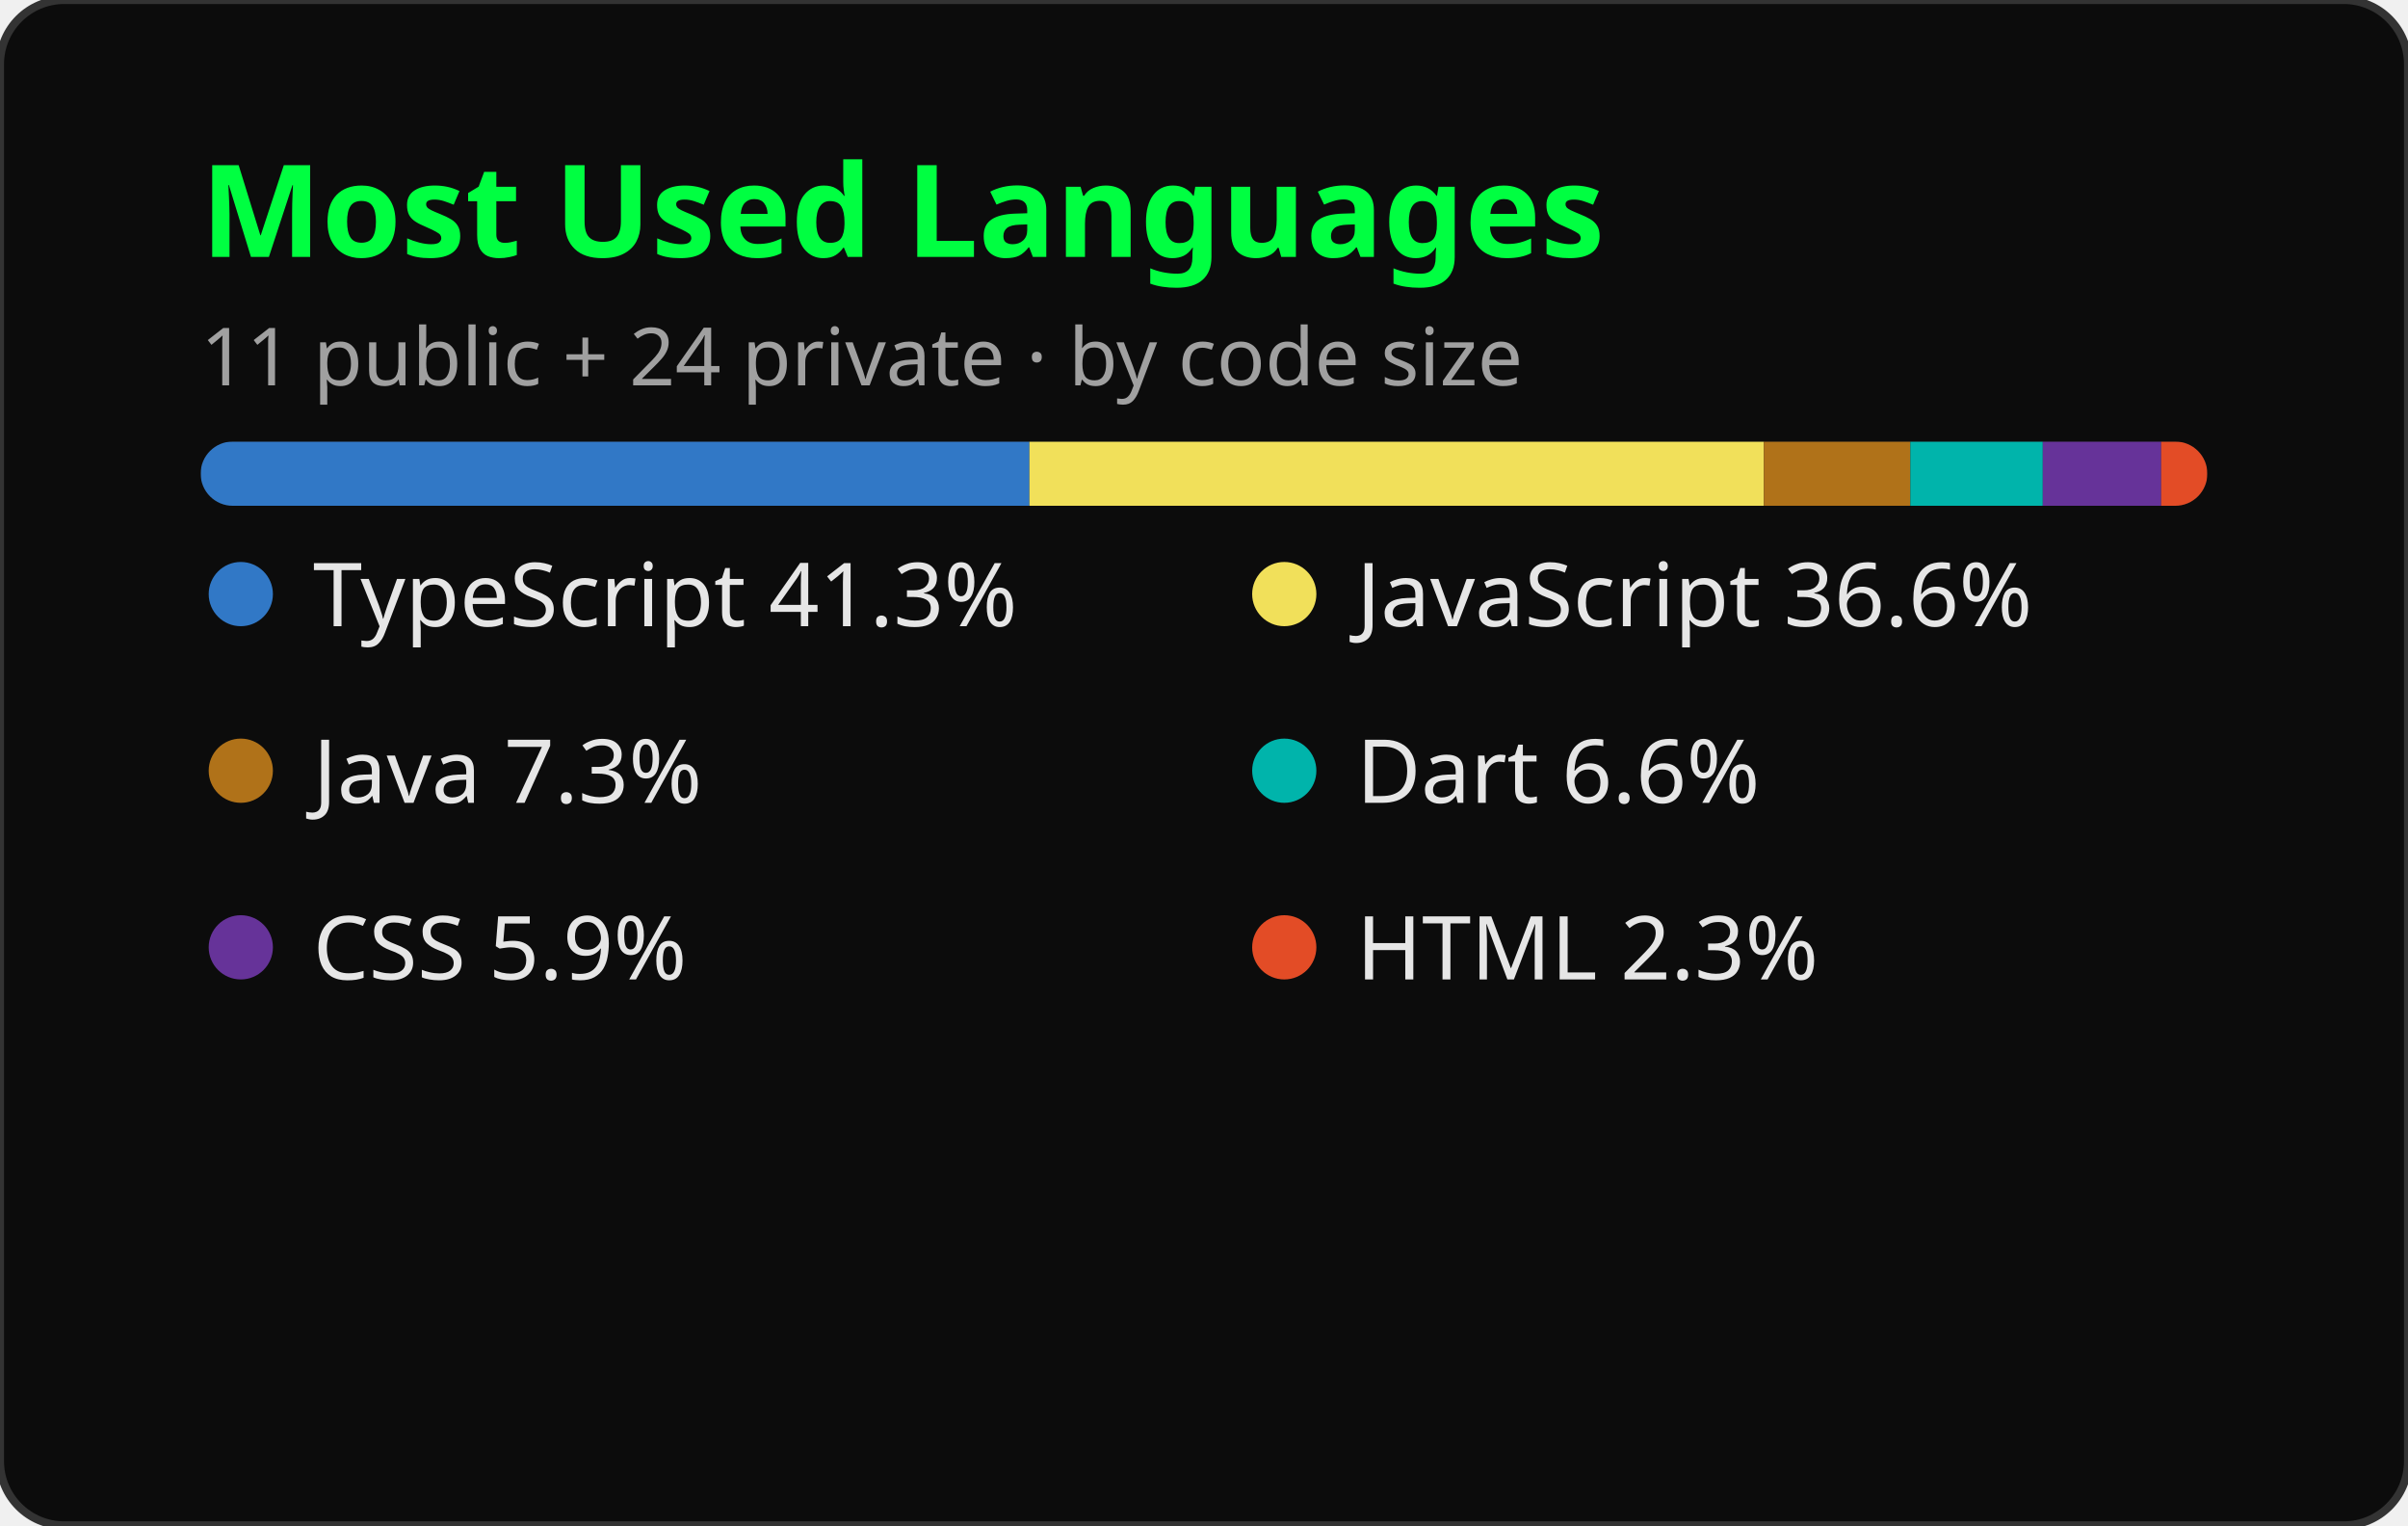
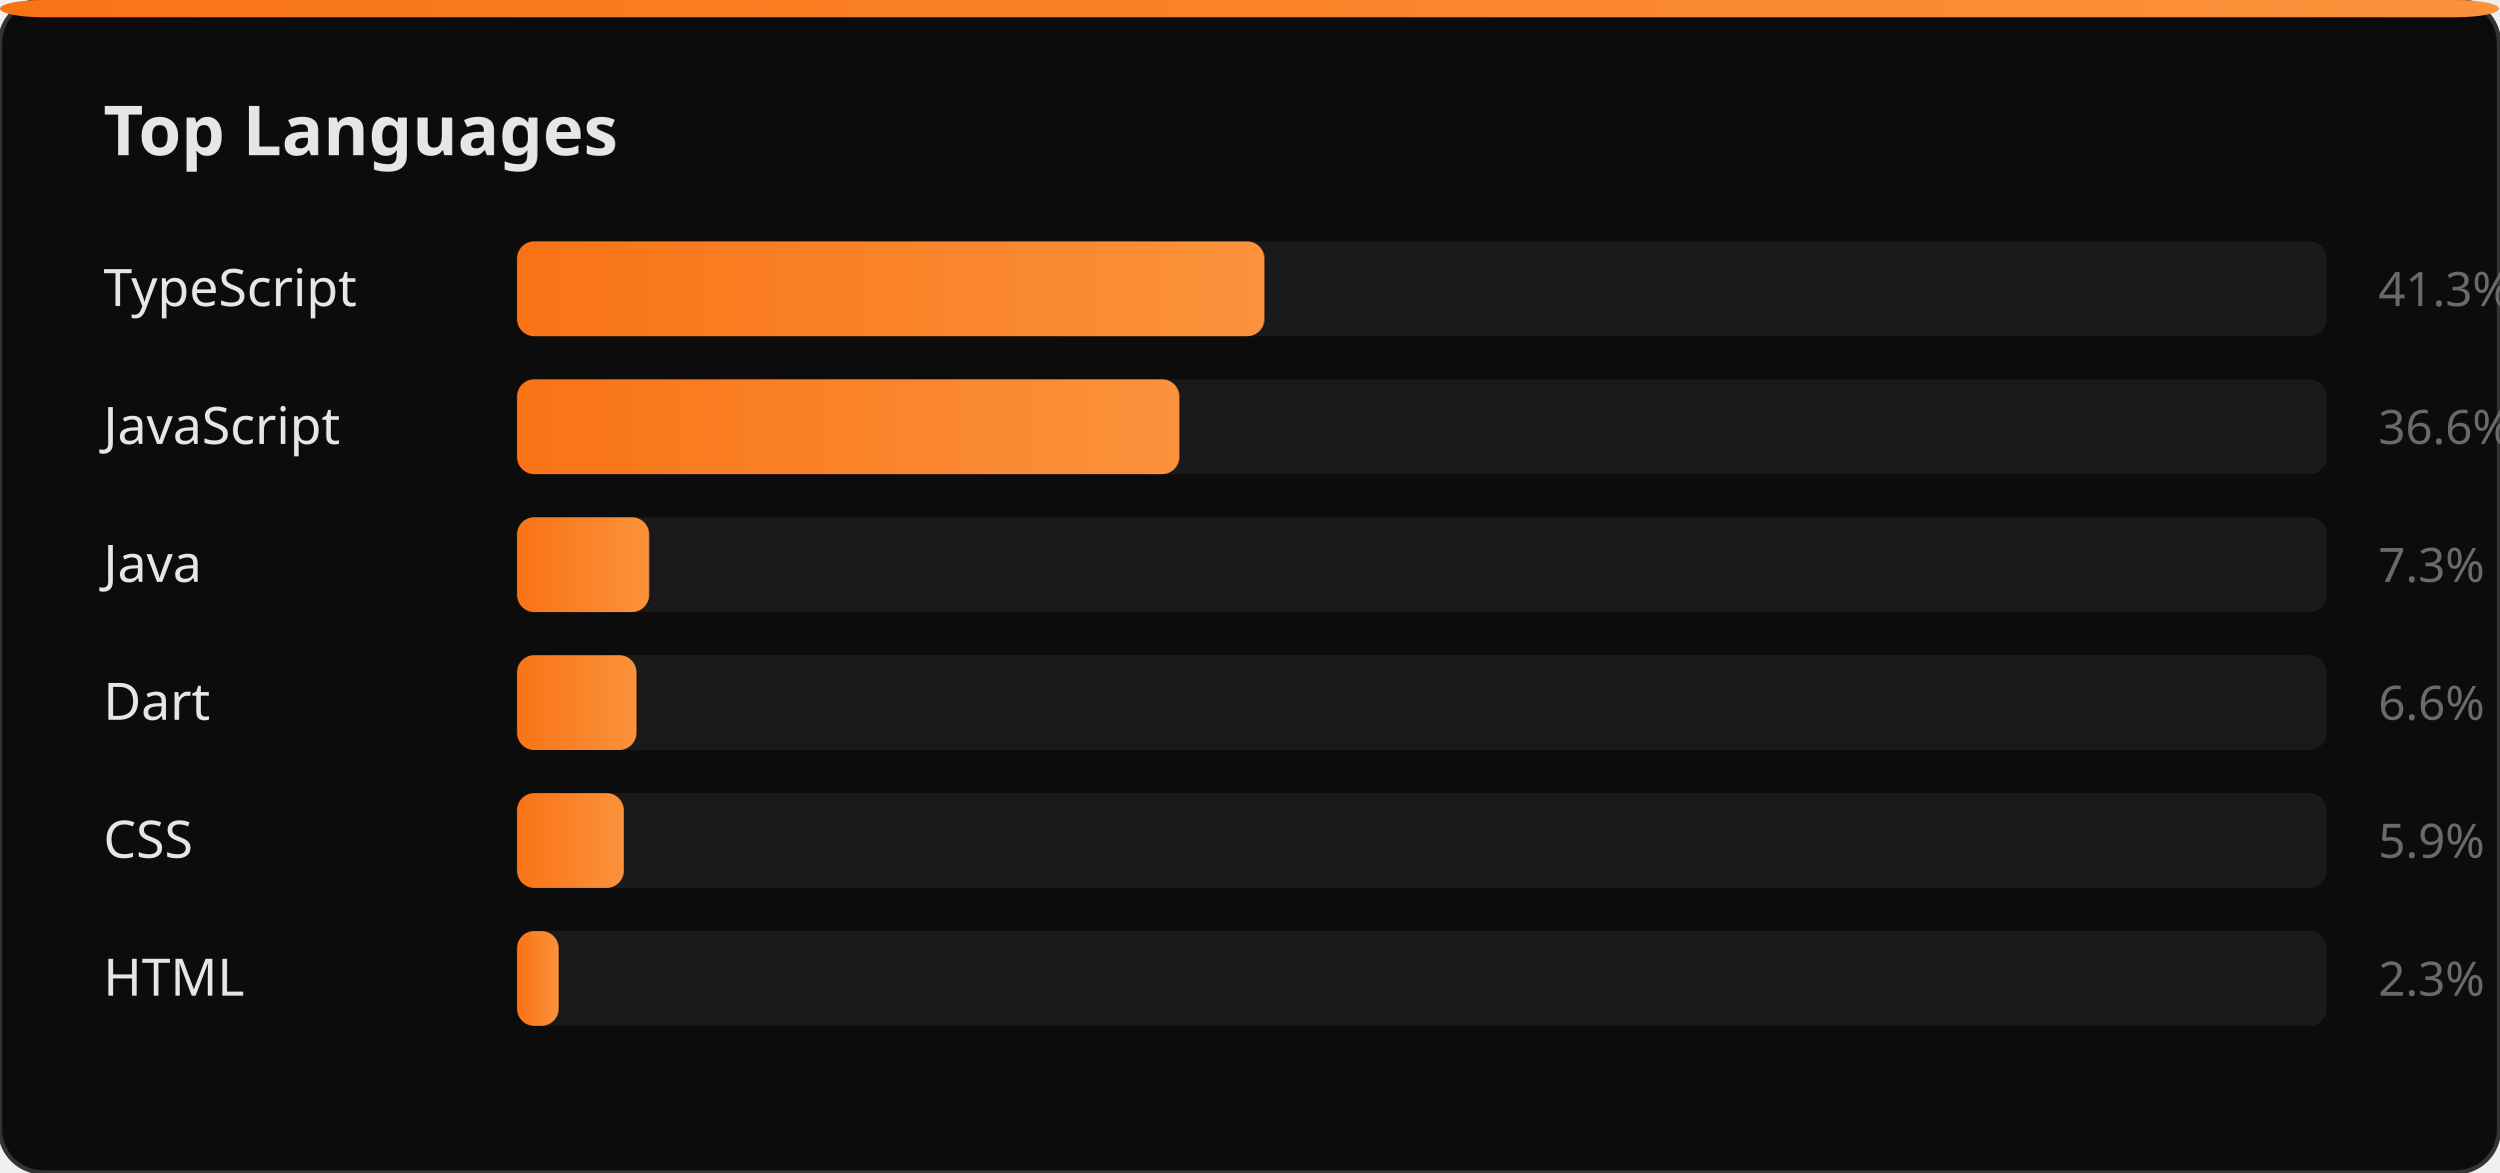
- <svg xmlns="http://www.w3.org/2000/svg" width="300" height="190" viewBox="0 0 300 190" role="img" aria-label="Most Used Languages">
-   <style>
-     .title { font: 600 16px 'Segoe UI', Ubuntu, sans-serif; fill: #00FF41; }
-     .lang { font: 400 11px 'Segoe UI', Ubuntu, sans-serif; fill: #E6E6E6; }
-     .sub { font: 400 10px 'Segoe UI', Ubuntu, sans-serif; fill: #A0A0A0; }
-   </style>
-   <rect width="300" height="190" rx="8" fill="#0C0C0C" stroke="#333333" stroke-width="1" />
-   <text x="25" y="32" class="title">Most Used Languages</text>
-   <text x="25" y="48" class="sub">11 public + 24 private · by code size</text>
-   <g transform="translate(25, 55)">
-     <mask id="m">
-       <rect x="0" y="0" width="250" height="8" rx="4" fill="#fff" />
-     </mask>
-     <rect x="0" y="0" width="250" height="8" rx="4" fill="#1F1F1F" />
-     <rect mask="url(#m)" x="0.00" y="0" width="103.25" height="8" fill="#3178c6" />
-     <rect mask="url(#m)" x="103.25" y="0" width="91.50" height="8" fill="#f1e05a" />
-     <rect mask="url(#m)" x="194.75" y="0" width="18.25" height="8" fill="#b07219" />
-     <rect mask="url(#m)" x="213.00" y="0" width="16.50" height="8" fill="#00B4AB" />
-     <rect mask="url(#m)" x="229.50" y="0" width="14.75" height="8" fill="#663399" />
-     <rect mask="url(#m)" x="244.25" y="0" width="5.75" height="8" fill="#e34c26" />
-   </g>
-   <g transform="translate(25, 78)">
-     <circle cx="5" cy="-4" r="4" fill="#3178c6" />
-     <text x="14" y="0" class="lang">TypeScript 41.3%</text>
-   </g>
-   <g transform="translate(155, 78)">
-     <circle cx="5" cy="-4" r="4" fill="#f1e05a" />
-     <text x="14" y="0" class="lang">JavaScript 36.6%</text>
-   </g>
-   <g transform="translate(25, 100)">
-     <circle cx="5" cy="-4" r="4" fill="#b07219" />
-     <text x="14" y="0" class="lang">Java 7.3%</text>
-   </g>
-   <g transform="translate(155, 100)">
-     <circle cx="5" cy="-4" r="4" fill="#00B4AB" />
-     <text x="14" y="0" class="lang">Dart 6.6%</text>
-   </g>
-   <g transform="translate(25, 122)">
-     <circle cx="5" cy="-4" r="4" fill="#663399" />
-     <text x="14" y="0" class="lang">CSS 5.9%</text>
-   </g>
-   <g transform="translate(155, 122)">
-     <circle cx="5" cy="-4" r="4" fill="#e34c26" />
-     <text x="14" y="0" class="lang">HTML 2.3%</text>
-   </g>
+ <svg xmlns="http://www.w3.org/2000/svg" viewBox="0 0 580 272" width="580" height="272" role="img" aria-label="Top Languages">
+   <defs>
+     <linearGradient id="langGrad" x1="0" y1="0" x2="1" y2="0">
+       <stop offset="0%" stop-color="#F97316" />
+       <stop offset="100%" stop-color="#FB923C" />
+     </linearGradient>
+   </defs>
+   <rect width="580" height="272" rx="10" fill="#0C0C0C" stroke="#333333" stroke-width="1" />
+   <rect width="580" height="4" rx="10" fill="url(#langGrad)" />
+   <text x="24" y="36" font-family="system-ui, sans-serif" font-size="16" font-weight="700" fill="#E6E6E6">Top Languages</text>
+   <text x="24" y="71" font-family="system-ui, sans-serif" font-size="12" fill="#E6E6E6">TypeScript</text>
+   <rect x="120" y="56" width="420" height="22" rx="4" fill="#1A1A1A" />
+   <rect x="120" y="56" width="173.46" height="22" rx="4" fill="url(#langGrad)" />
+   <text x="552" y="71" font-family="system-ui, sans-serif" font-size="11" fill="#6A6A6A">41.3%</text>
+   <text x="24" y="103" font-family="system-ui, sans-serif" font-size="12" fill="#E6E6E6">JavaScript</text>
+   <rect x="120" y="88" width="420" height="22" rx="4" fill="#1A1A1A" />
+   <rect x="120" y="88" width="153.72" height="22" rx="4" fill="url(#langGrad)" />
+   <text x="552" y="103" font-family="system-ui, sans-serif" font-size="11" fill="#6A6A6A">36.6%</text>
+   <text x="24" y="135" font-family="system-ui, sans-serif" font-size="12" fill="#E6E6E6">Java</text>
+   <rect x="120" y="120" width="420" height="22" rx="4" fill="#1A1A1A" />
+   <rect x="120" y="120" width="30.66" height="22" rx="4" fill="url(#langGrad)" />
+   <text x="552" y="135" font-family="system-ui, sans-serif" font-size="11" fill="#6A6A6A">7.3%</text>
+   <text x="24" y="167" font-family="system-ui, sans-serif" font-size="12" fill="#E6E6E6">Dart</text>
+   <rect x="120" y="152" width="420" height="22" rx="4" fill="#1A1A1A" />
+   <rect x="120" y="152" width="27.72" height="22" rx="4" fill="url(#langGrad)" />
+   <text x="552" y="167" font-family="system-ui, sans-serif" font-size="11" fill="#6A6A6A">6.6%</text>
+   <text x="24" y="199" font-family="system-ui, sans-serif" font-size="12" fill="#E6E6E6">CSS</text>
+   <rect x="120" y="184" width="420" height="22" rx="4" fill="#1A1A1A" />
+   <rect x="120" y="184" width="24.78" height="22" rx="4" fill="url(#langGrad)" />
+   <text x="552" y="199" font-family="system-ui, sans-serif" font-size="11" fill="#6A6A6A">5.9%</text>
+   <text x="24" y="231" font-family="system-ui, sans-serif" font-size="12" fill="#E6E6E6">HTML</text>
+   <rect x="120" y="216" width="420" height="22" rx="4" fill="#1A1A1A" />
+   <rect x="120" y="216" width="9.66" height="22" rx="4" fill="url(#langGrad)" />
+   <text x="552" y="231" font-family="system-ui, sans-serif" font-size="11" fill="#6A6A6A">2.3%</text>
</svg>
